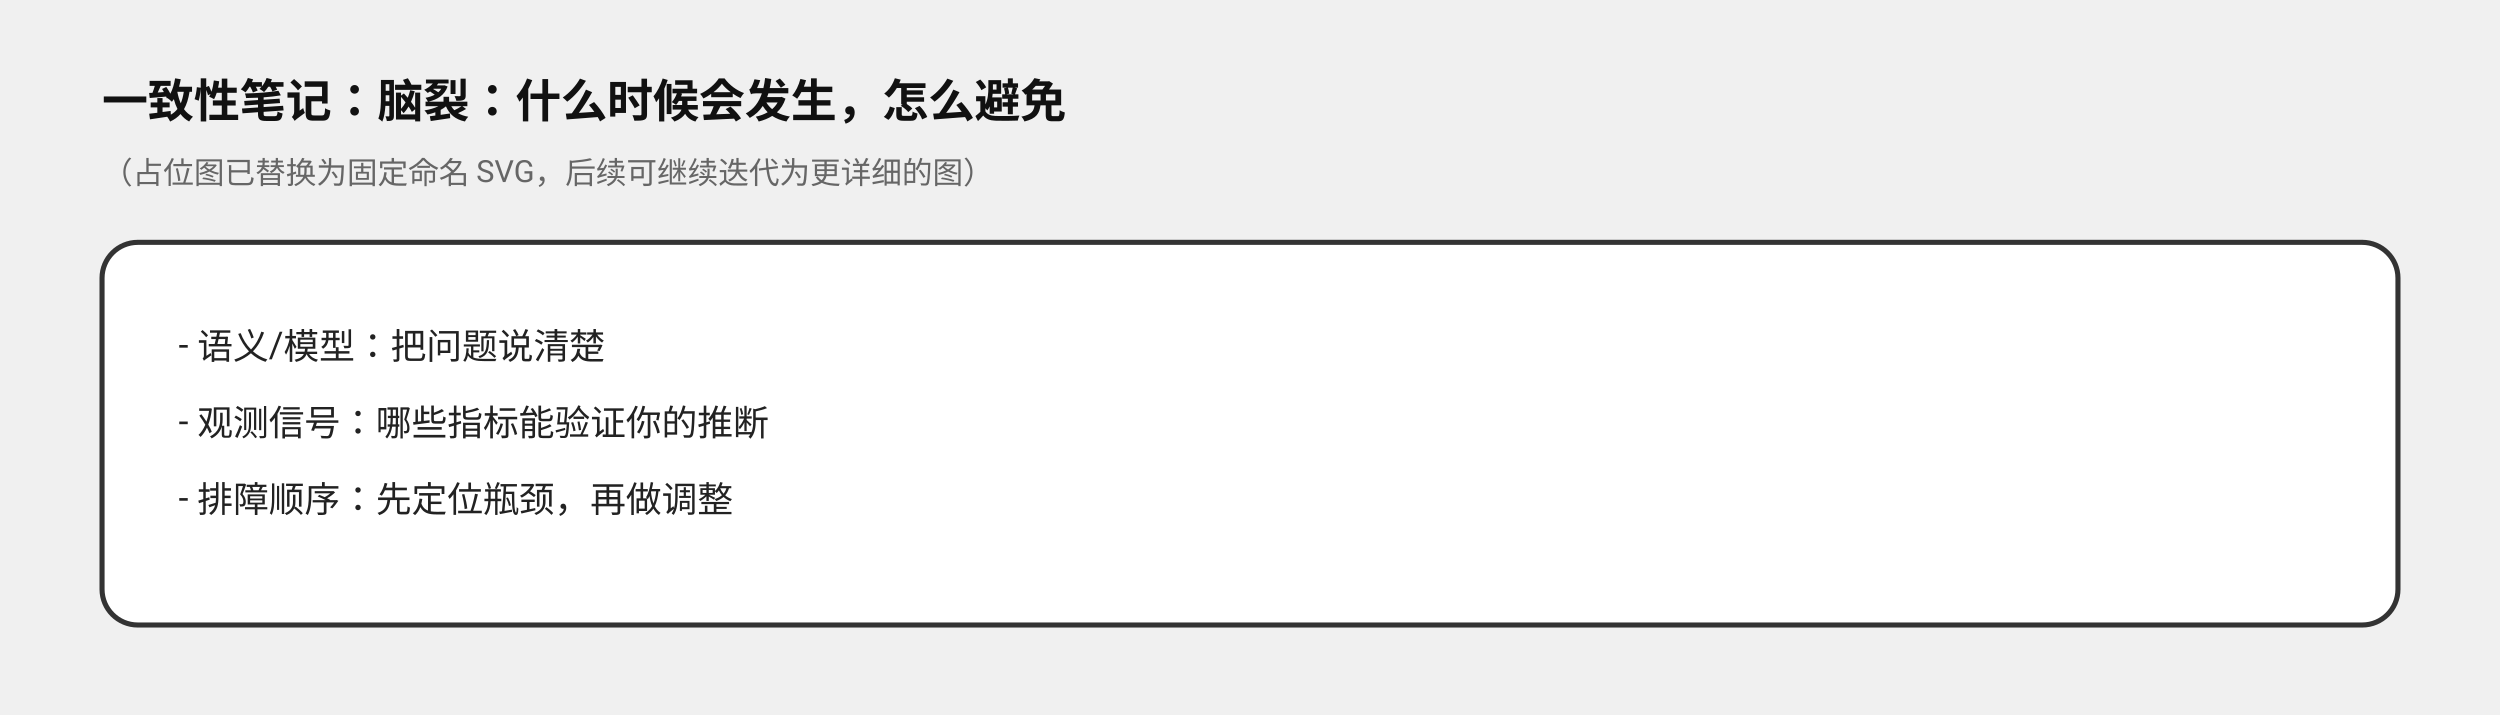
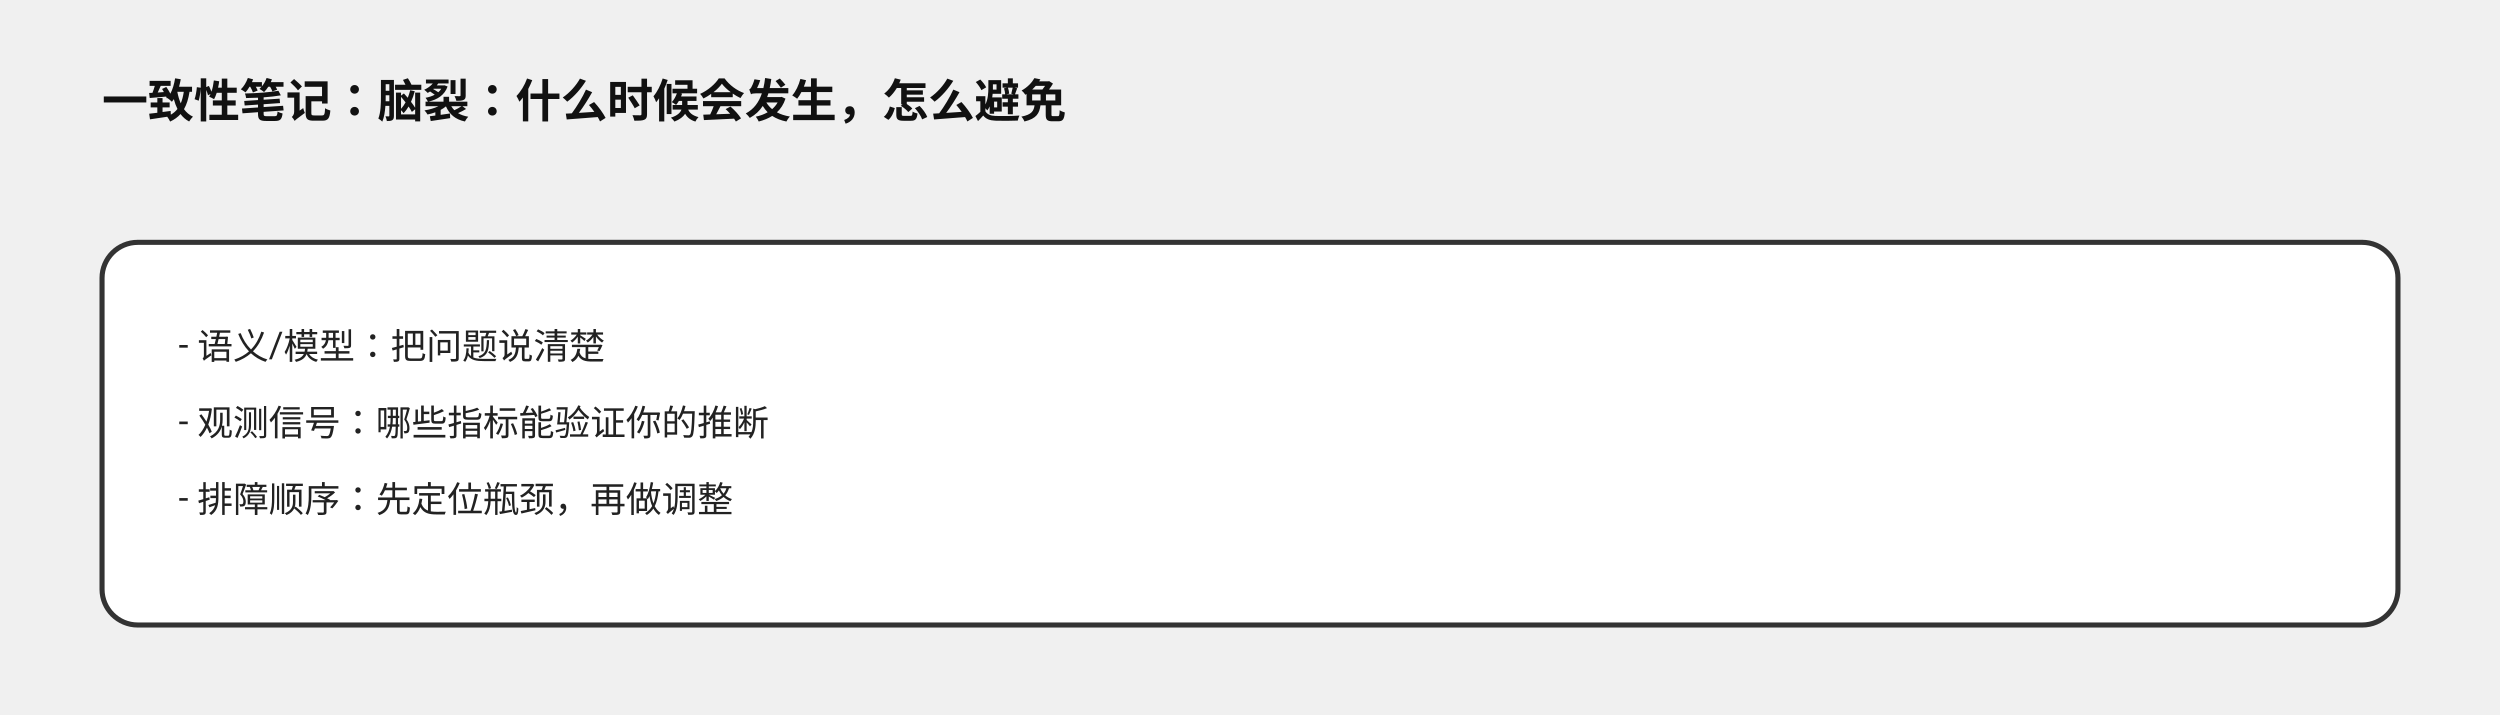
<svg xmlns="http://www.w3.org/2000/svg" viewBox="0 0 980 280">
  <defs>
    <style>
      .box{fill:#fff;stroke:#333;stroke-width:2;rx:14}
      .title{font:700 18px -apple-system,BlinkMacSystemFont,"Segoe UI",Roboto,Arial;fill:#111}
      .muted{font:12px -apple-system,BlinkMacSystemFont,"Segoe UI",Roboto,Arial;fill:#666}
      .t{font:14px -apple-system,BlinkMacSystemFont,"Segoe UI",Roboto,Arial;fill:#222}
    </style>
  </defs>
  <text class="title" x="40" y="46">一致性笔记：脑裂：什么时候会发生，怎么避免</text>
-   <text class="muted" x="40" y="72">（占位图已替换为固定命名 SVG，后续可继续迭代为更详细的图）</text>
  <rect class="box" x="40" y="95" width="900" height="150" />
  <text class="t" x="70" y="140">- 语义/模型：把问题说清楚</text>
  <text class="t" x="70" y="170">- 观测信号：哪些指标能验证你的推断</text>
  <text class="t" x="70" y="200">- 排障顺序：先定位瓶颈，再做调整</text>
</svg>
